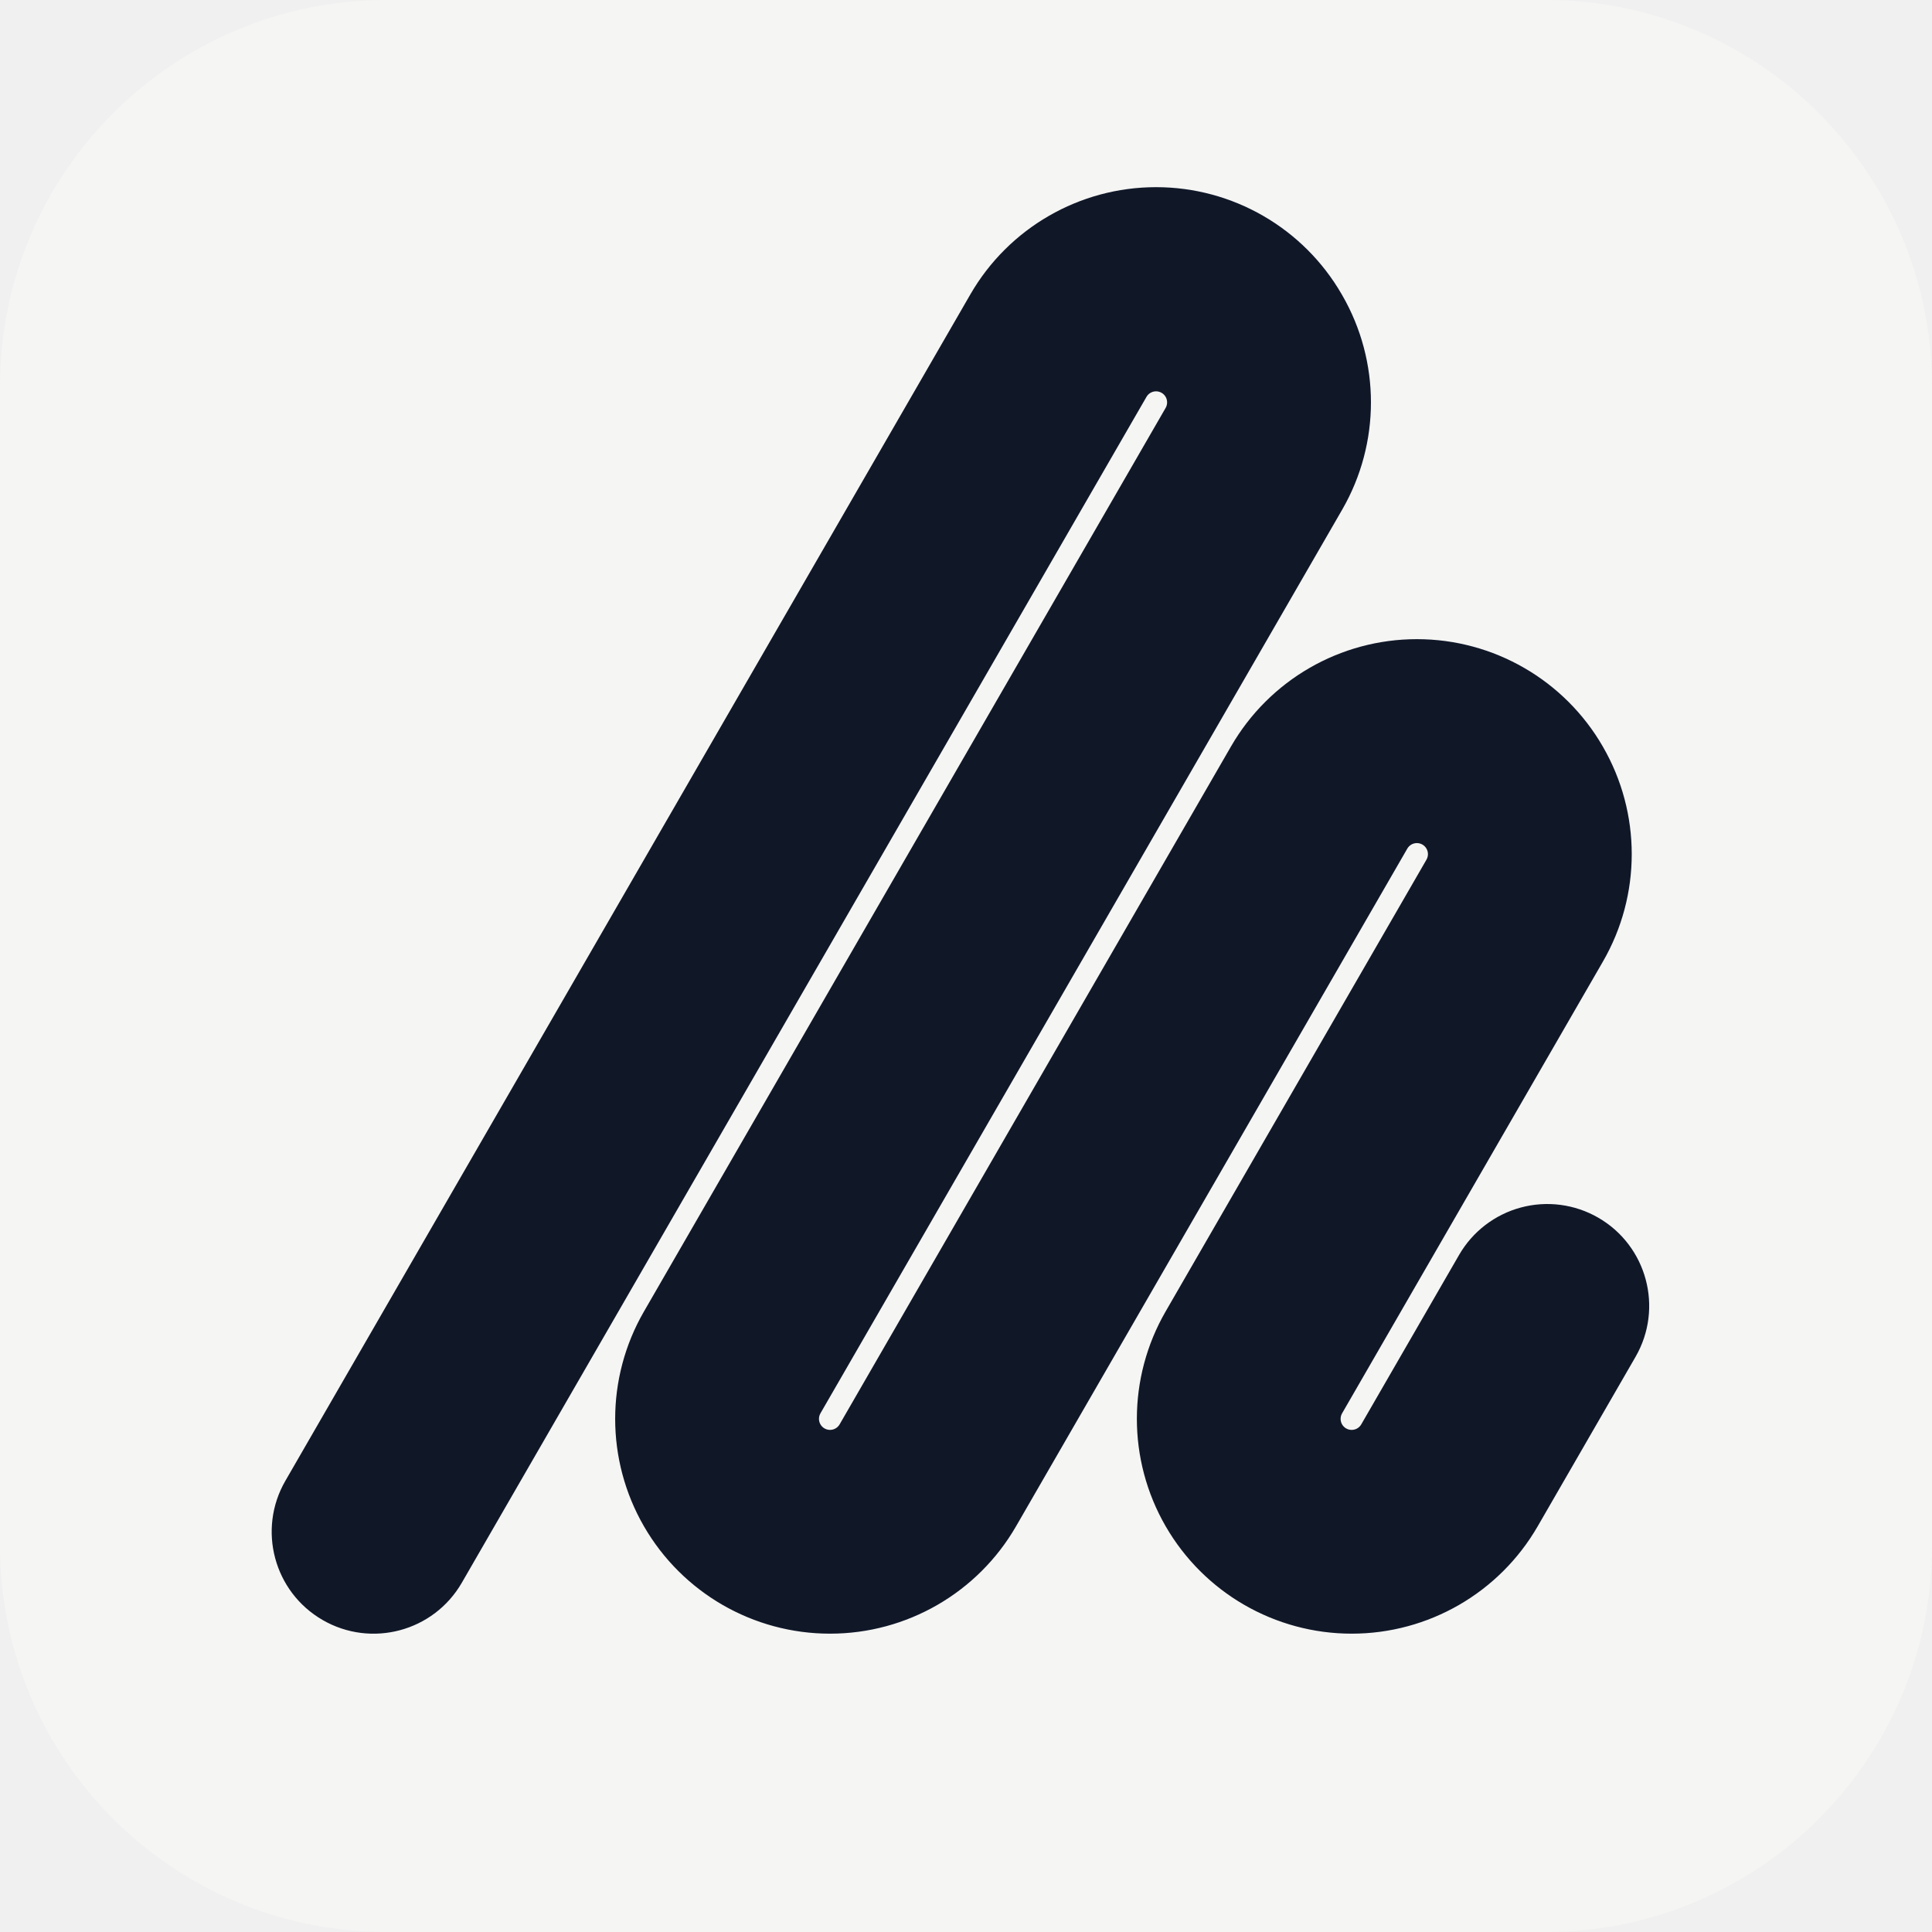
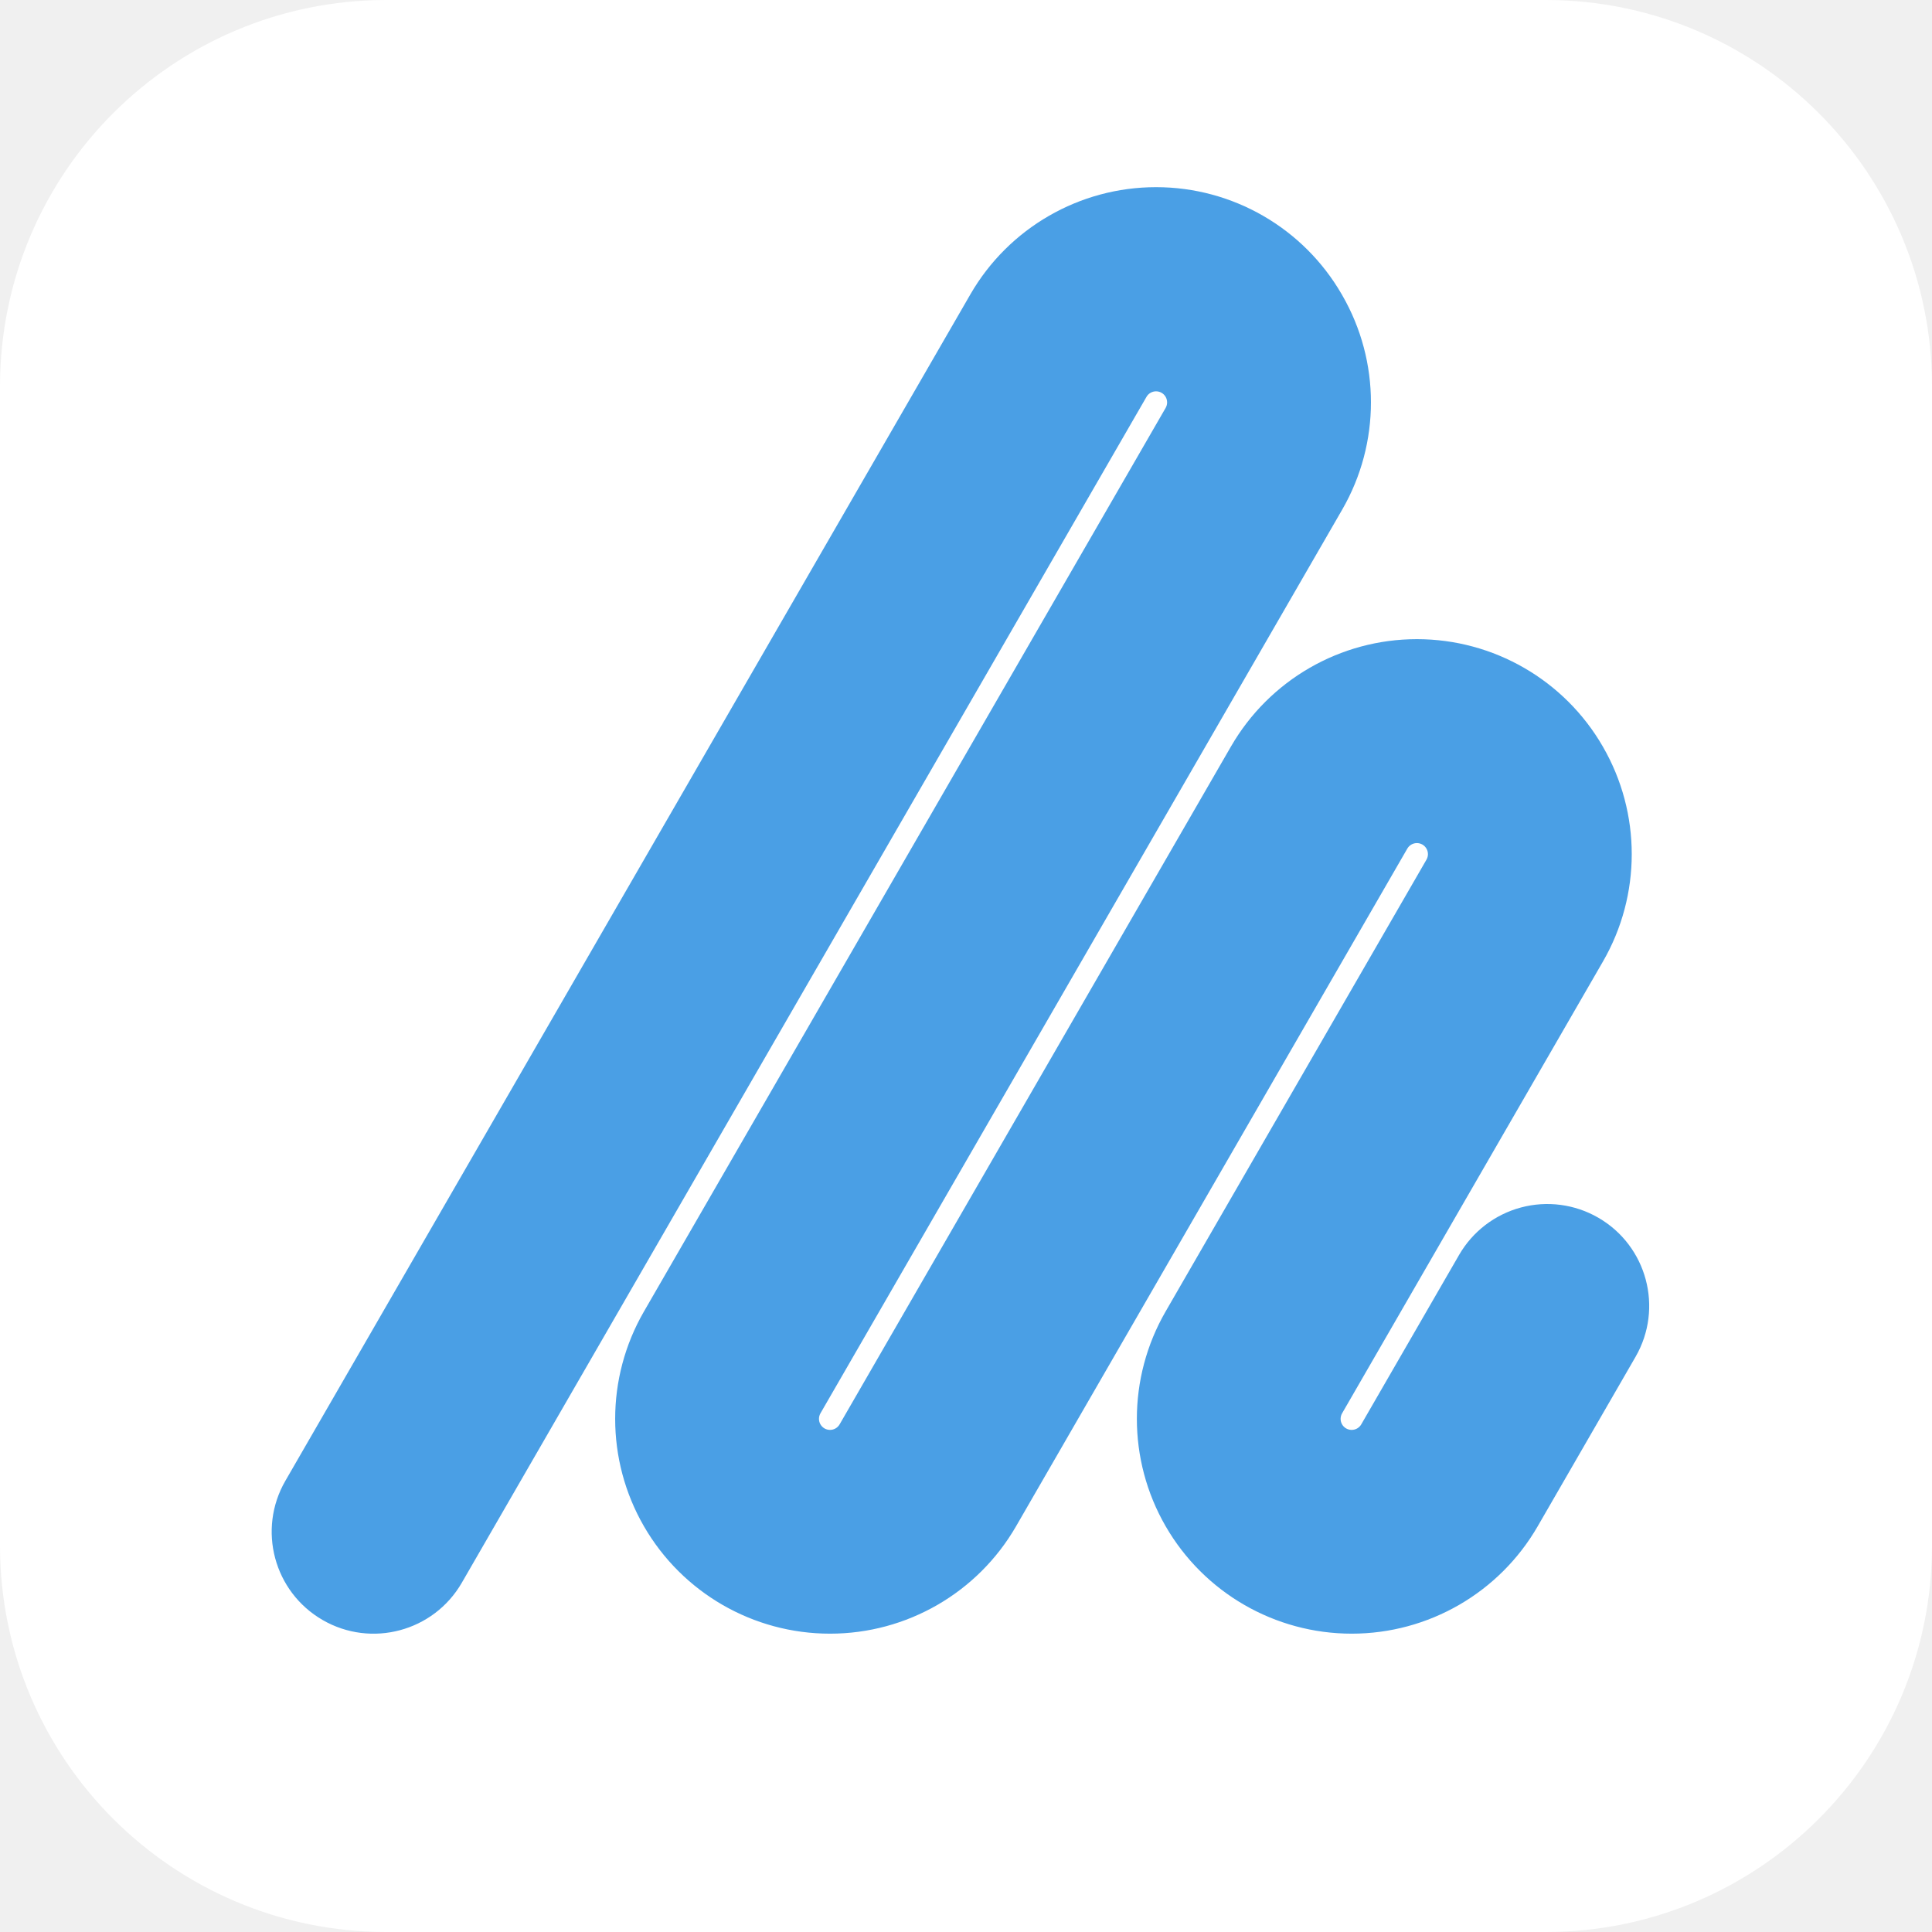
<svg xmlns="http://www.w3.org/2000/svg" width="32" height="32" viewBox="0 0 320 320" fill="none">
-   <rect width="320" height="320" rx="64" fill="#F5F5F4" />
+   <rect width="320" height="320" rx="64" fill="#ffffff" />
  <g transform="translate(45 31) scale(0.93)">
-     <path fill-rule="evenodd" clip-rule="evenodd" d="M33.861 248.551C28.851 257.228 17.755 260.201 9.078 255.192C9.077 255.19 9.076 255.19 9.076 255.19C0.396 250.179 -2.577 239.081 2.434 230.402C25.283 190.826 86.104 85.483 124.433 19.095C131.254 7.28 143.861 0 157.505 0C171.149 0 183.757 7.28 190.578 19.095C190.605 19.143 190.633 19.189 190.659 19.236C197.482 31.052 197.482 45.609 190.659 57.425C166.135 99.903 108.385 199.928 97.734 218.377C97.383 218.987 97.383 219.737 97.734 220.345C98.085 220.955 98.736 221.329 99.439 221.329C100.143 221.329 100.793 220.955 101.146 220.345C106.118 211.733 142.719 148.338 170.849 99.614C177.679 87.786 190.299 80.499 203.958 80.499C217.616 80.499 230.237 87.786 237.067 99.614C237.078 99.635 237.088 99.653 237.1 99.674C243.93 111.502 243.93 126.075 237.1 137.904C222.37 163.418 197.354 206.746 190.636 218.381C190.286 218.989 190.286 219.738 190.636 220.347C190.987 220.955 191.636 221.329 192.339 221.329C192.342 221.329 192.346 221.329 192.346 221.329C193.049 221.329 193.698 220.955 194.049 220.347C196.287 216.469 204.713 201.876 211.47 190.173C213.875 186.005 217.84 182.964 222.488 181.719C227.136 180.473 232.089 181.126 236.257 183.532L236.259 183.533C244.936 188.543 247.91 199.639 242.899 208.317C237.656 217.398 231.021 228.891 225.475 238.495C218.642 250.33 206.016 257.62 192.35 257.62C178.68 257.62 166.047 250.327 159.213 238.489C152.378 226.651 152.378 212.065 159.213 200.227C179.321 165.399 201.833 126.407 205.663 119.773C206.015 119.163 206.015 118.413 205.663 117.805L205.662 117.802C205.311 117.193 204.66 116.819 203.958 116.819C203.255 116.819 202.605 117.193 202.253 117.802C193.426 133.092 152.544 203.901 132.571 238.495C125.738 250.33 113.111 257.62 99.446 257.62C99.438 257.62 99.431 257.62 99.424 257.62C85.758 257.62 73.13 250.33 66.298 238.495C59.465 226.661 59.465 212.08 66.298 200.245C101.598 139.102 153.245 49.647 159.211 39.315C159.562 38.706 159.562 37.956 159.211 37.346L159.21 37.345C158.858 36.735 158.208 36.361 157.505 36.361C156.803 36.361 156.152 36.735 155.801 37.345C142.98 59.551 61.407 200.841 33.861 248.551Z" fill="#101828" />
+     <path fill-rule="evenodd" clip-rule="evenodd" d="M33.861 248.551C28.851 257.228 17.755 260.201 9.078 255.192C9.077 255.19 9.076 255.19 9.076 255.19C0.396 250.179 -2.577 239.081 2.434 230.402C25.283 190.826 86.104 85.483 124.433 19.095C131.254 7.28 143.861 0 157.505 0C171.149 0 183.757 7.28 190.578 19.095C190.605 19.143 190.633 19.189 190.659 19.236C197.482 31.052 197.482 45.609 190.659 57.425C166.135 99.903 108.385 199.928 97.734 218.377C97.383 218.987 97.383 219.737 97.734 220.345C98.085 220.955 98.736 221.329 99.439 221.329C100.143 221.329 100.793 220.955 101.146 220.345C106.118 211.733 142.719 148.338 170.849 99.614C177.679 87.786 190.299 80.499 203.958 80.499C217.616 80.499 230.237 87.786 237.067 99.614C237.078 99.635 237.088 99.653 237.1 99.674C243.93 111.502 243.93 126.075 237.1 137.904C222.37 163.418 197.354 206.746 190.636 218.381C190.286 218.989 190.286 219.738 190.636 220.347C190.987 220.955 191.636 221.329 192.339 221.329C192.342 221.329 192.346 221.329 192.346 221.329C193.049 221.329 193.698 220.955 194.049 220.347C196.287 216.469 204.713 201.876 211.47 190.173C213.875 186.005 217.84 182.964 222.488 181.719C227.136 180.473 232.089 181.126 236.257 183.532L236.259 183.533C244.936 188.543 247.91 199.639 242.899 208.317C237.656 217.398 231.021 228.891 225.475 238.495C218.642 250.33 206.016 257.62 192.35 257.62C178.68 257.62 166.047 250.327 159.213 238.489C152.378 226.651 152.378 212.065 159.213 200.227C179.321 165.399 201.833 126.407 205.663 119.773C206.015 119.163 206.015 118.413 205.663 117.805L205.662 117.802C205.311 117.193 204.66 116.819 203.958 116.819C203.255 116.819 202.605 117.193 202.253 117.802C193.426 133.092 152.544 203.901 132.571 238.495C125.738 250.33 113.111 257.62 99.446 257.62C99.438 257.62 99.431 257.62 99.424 257.62C85.758 257.62 73.13 250.33 66.298 238.495C59.465 226.661 59.465 212.08 66.298 200.245C101.598 139.102 153.245 49.647 159.211 39.315C159.562 38.706 159.562 37.956 159.211 37.346L159.21 37.345C158.858 36.735 158.208 36.361 157.505 36.361C156.803 36.361 156.152 36.735 155.801 37.345C142.98 59.551 61.407 200.841 33.861 248.551Z" fill="#4A9FE5" />
  </g>
</svg>
